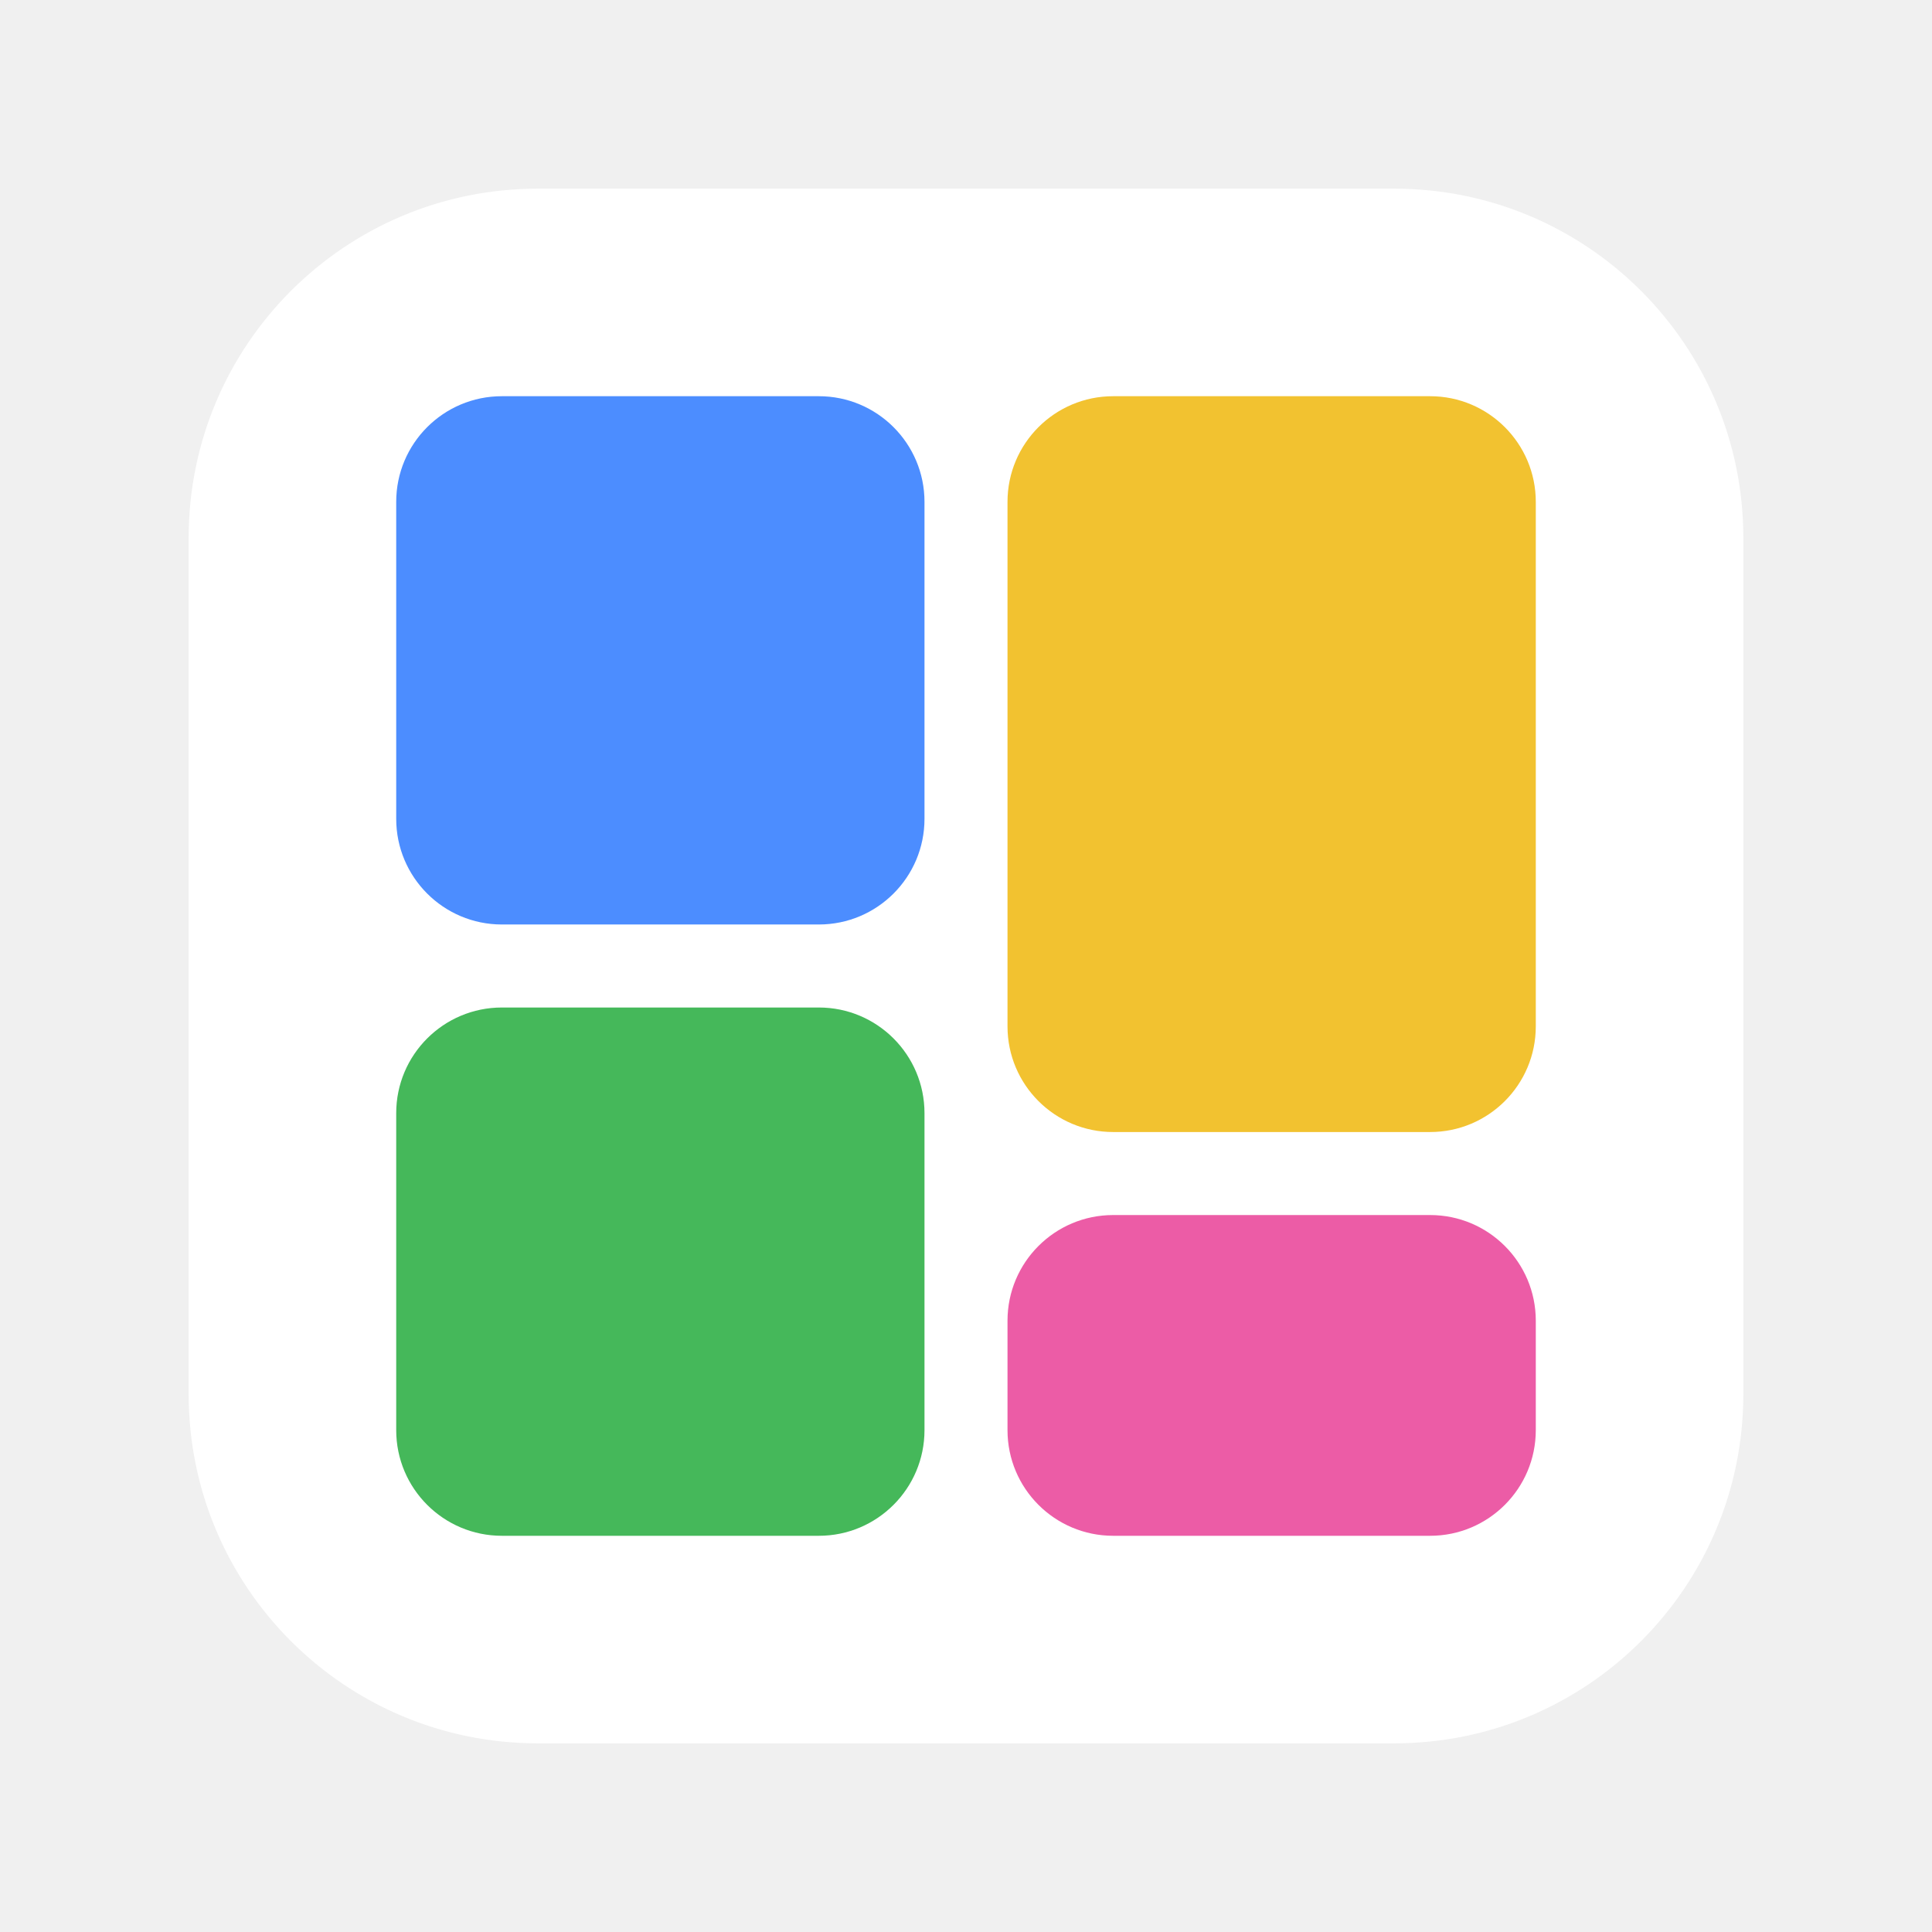
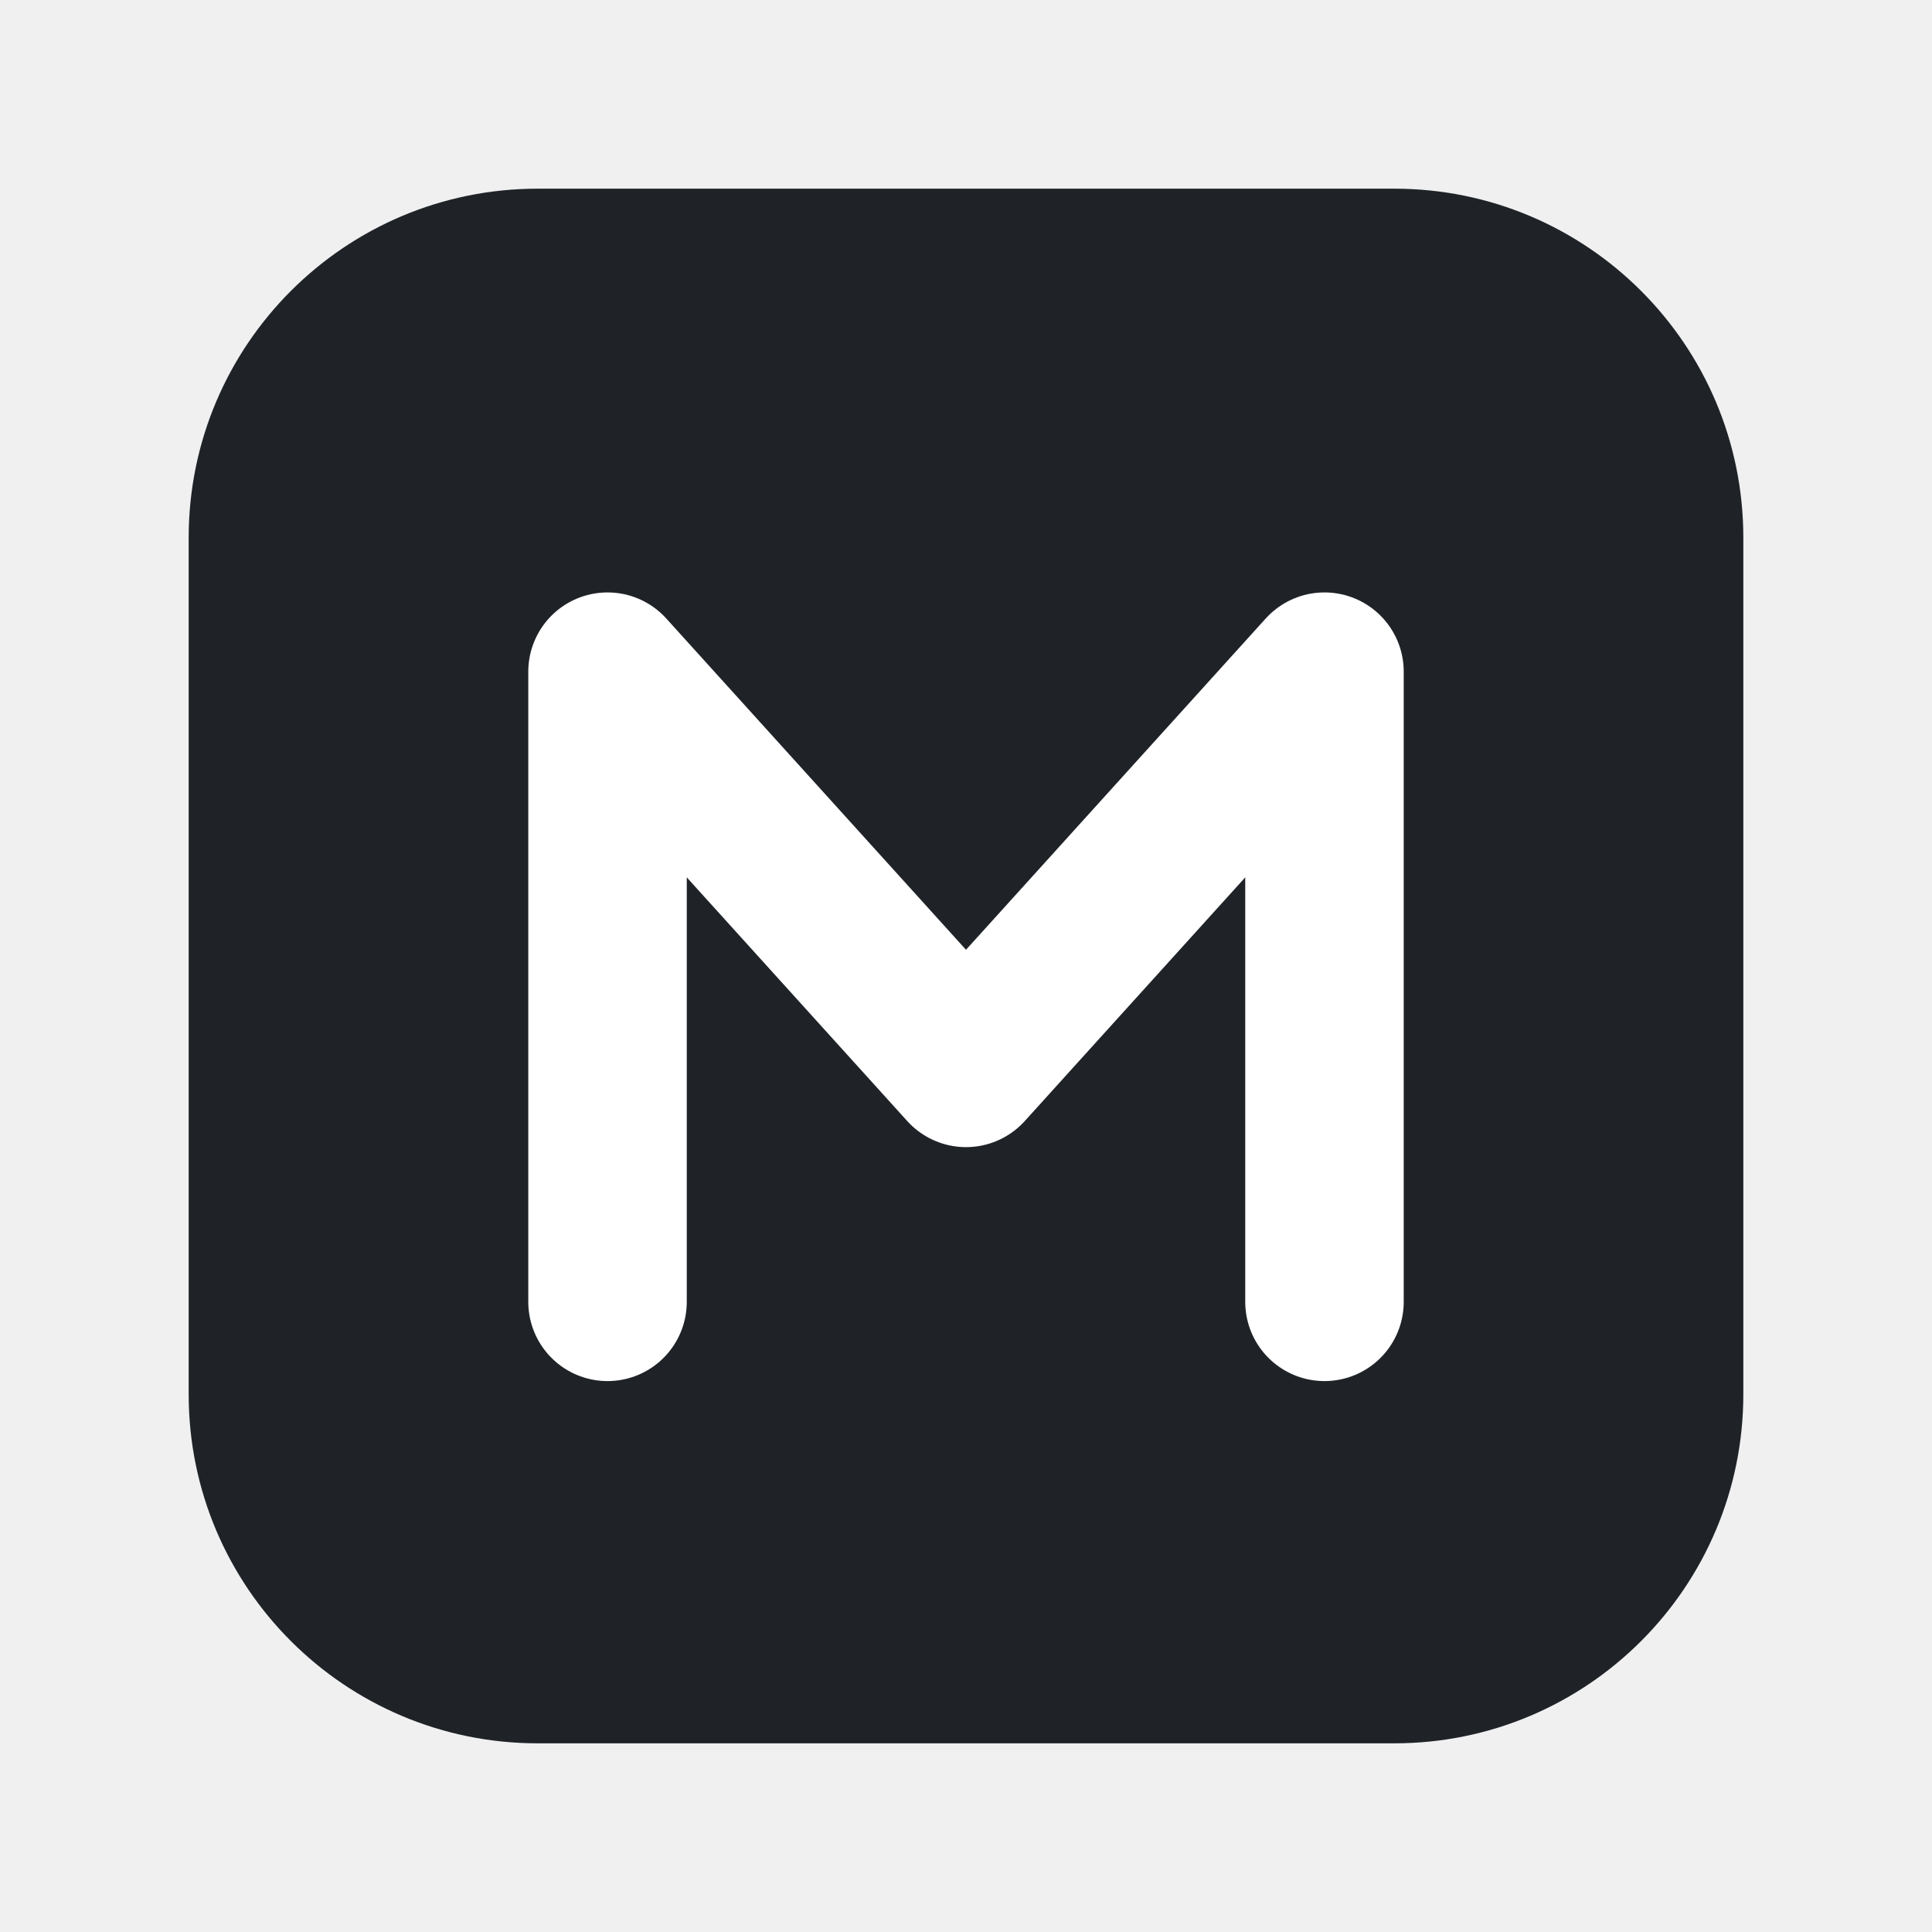
<svg xmlns="http://www.w3.org/2000/svg" width="1024" height="1024" viewBox="0 0 1024 1024">
-   <rect x="100" y="100" width="824" height="824" rx="185" fill="#ffffff" />
-   <rect x="210" y="210" width="280" height="280" rx="56" fill="#4c8dff" />
-   <rect x="534" y="210" width="280" height="390" rx="56" fill="#f2c230" />
-   <rect x="210" y="534" width="280" height="280" rx="56" fill="#45b85a" />
-   <rect x="534" y="644" width="280" height="170" rx="56" fill="#ec5ca6" />
+   <rect x="100" y="100" width="824" height="824" rx="185" fill="#1f2328" />
+   <path d="M322 690 V356 L512 566 L702 356 V690" fill="none" stroke="#ffffff" stroke-width="84" stroke-linecap="round" stroke-linejoin="round" />
</svg>
